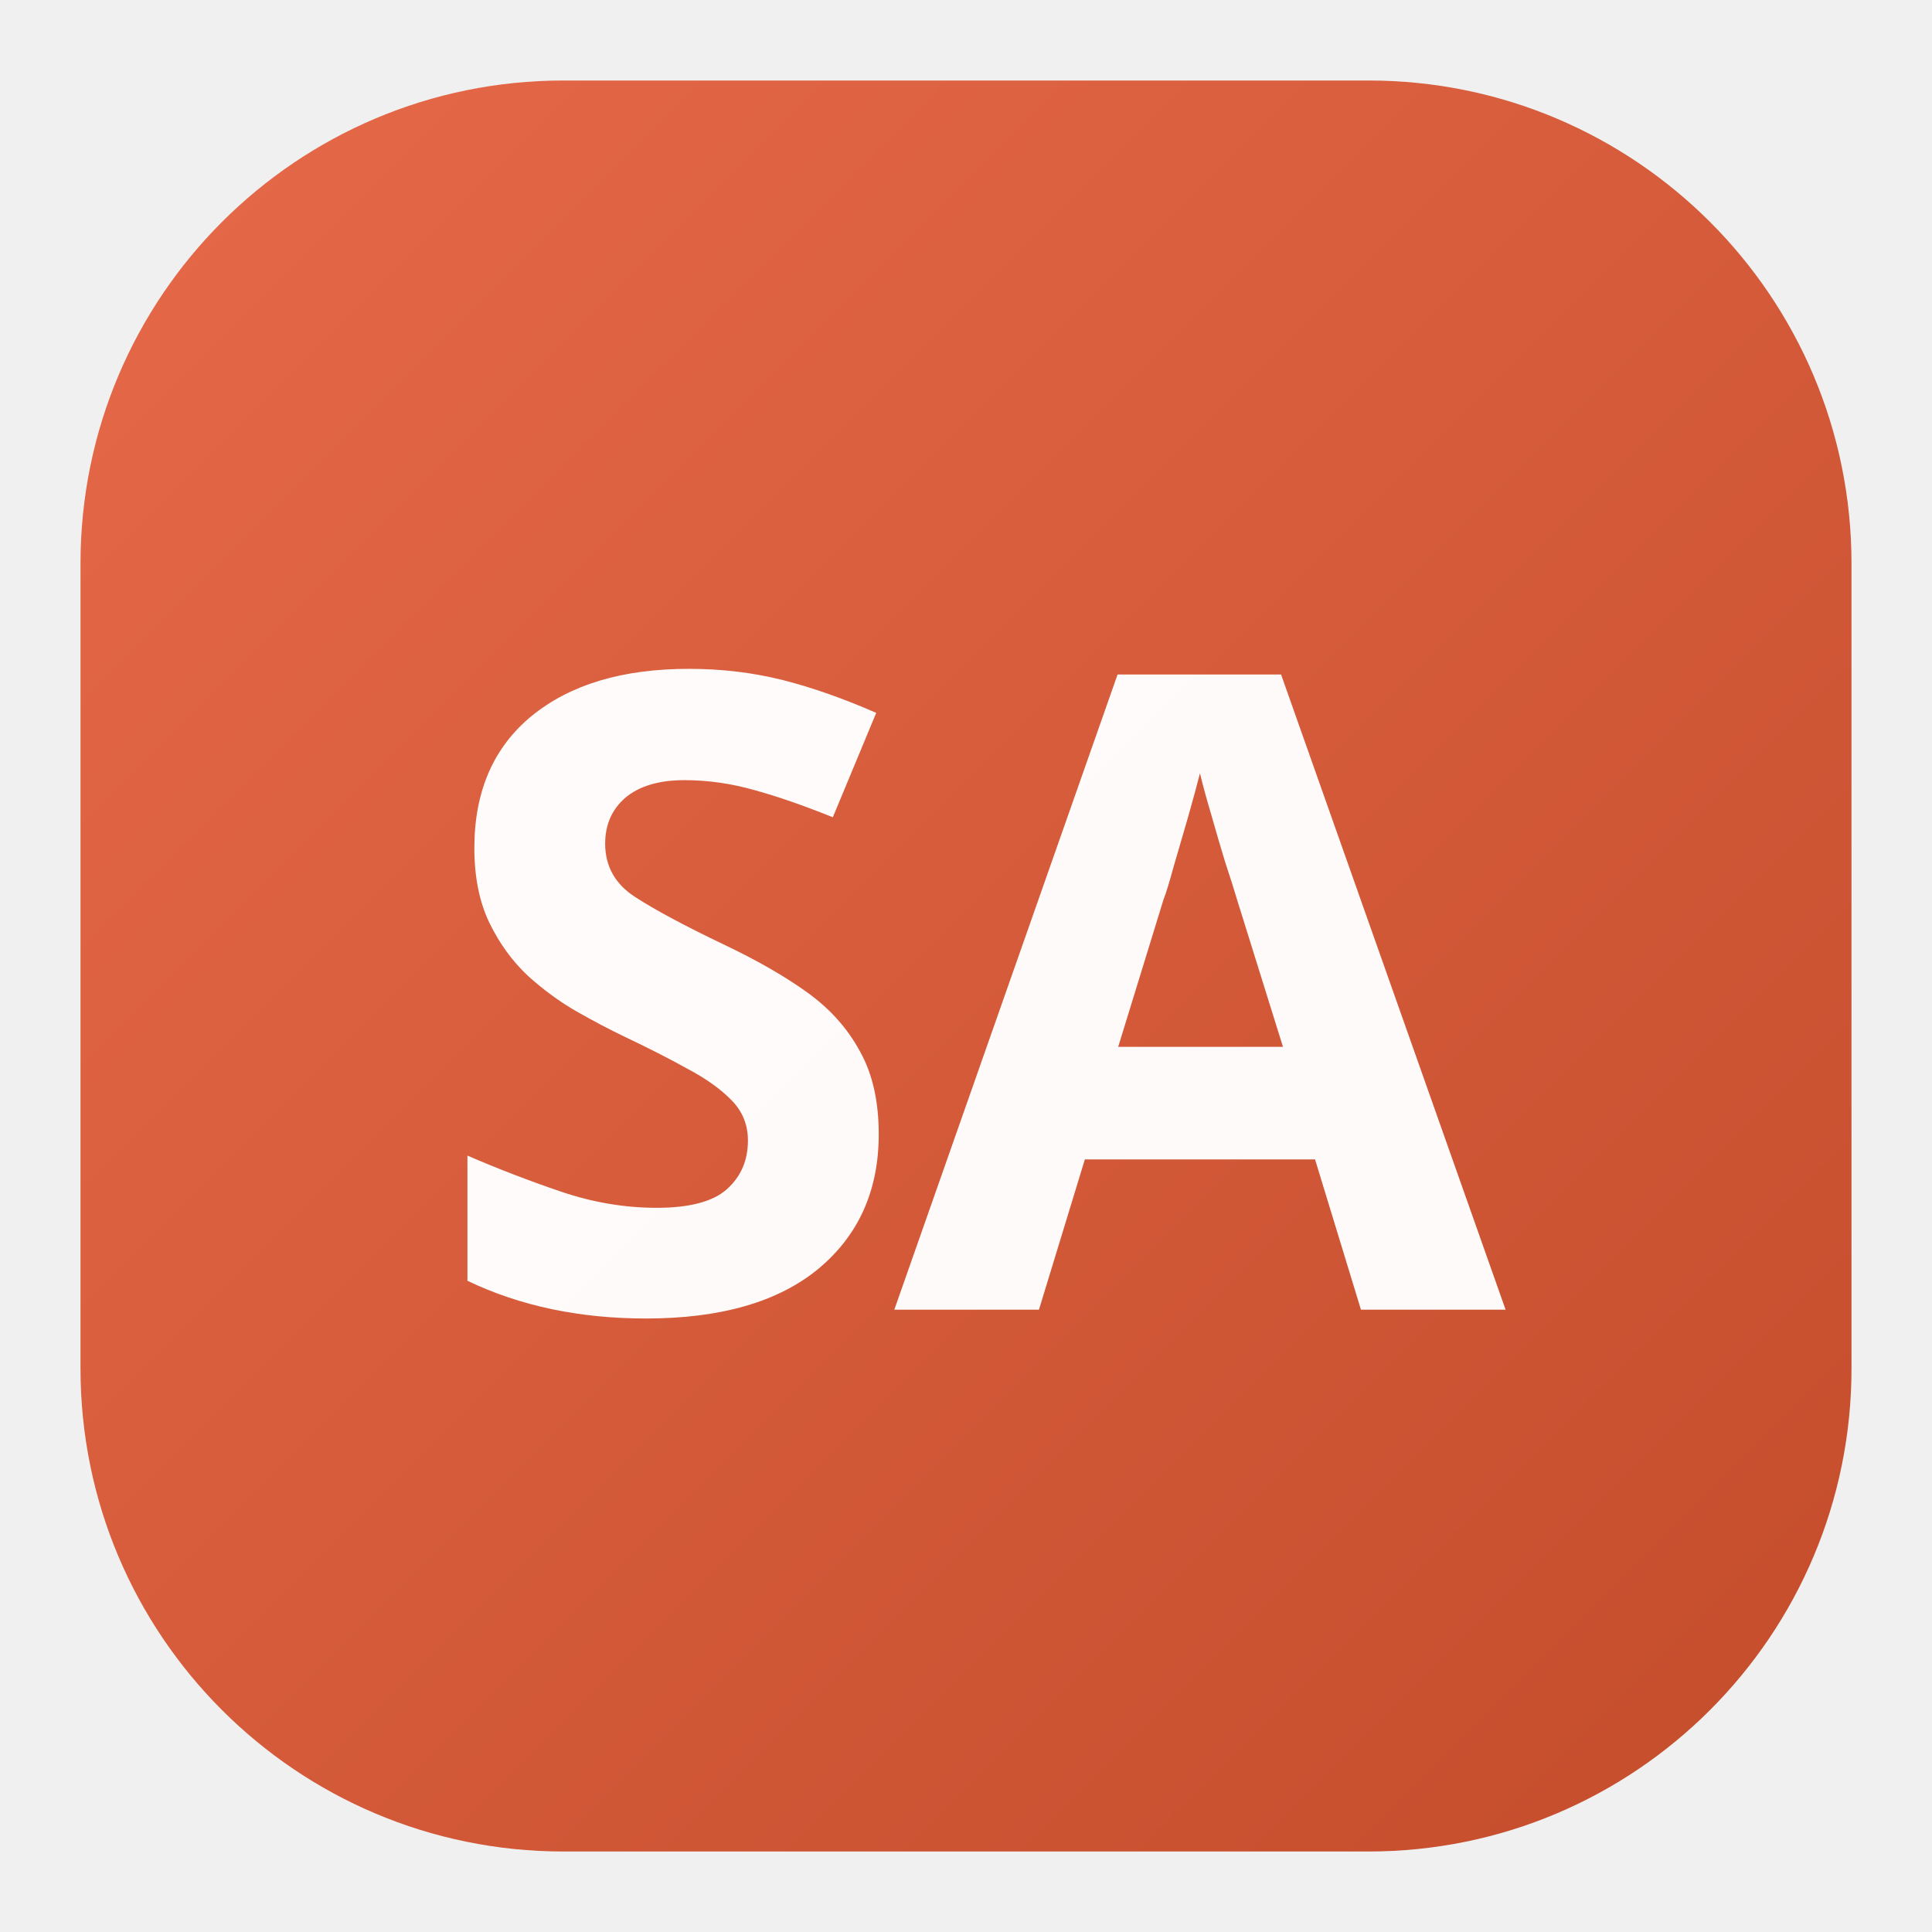
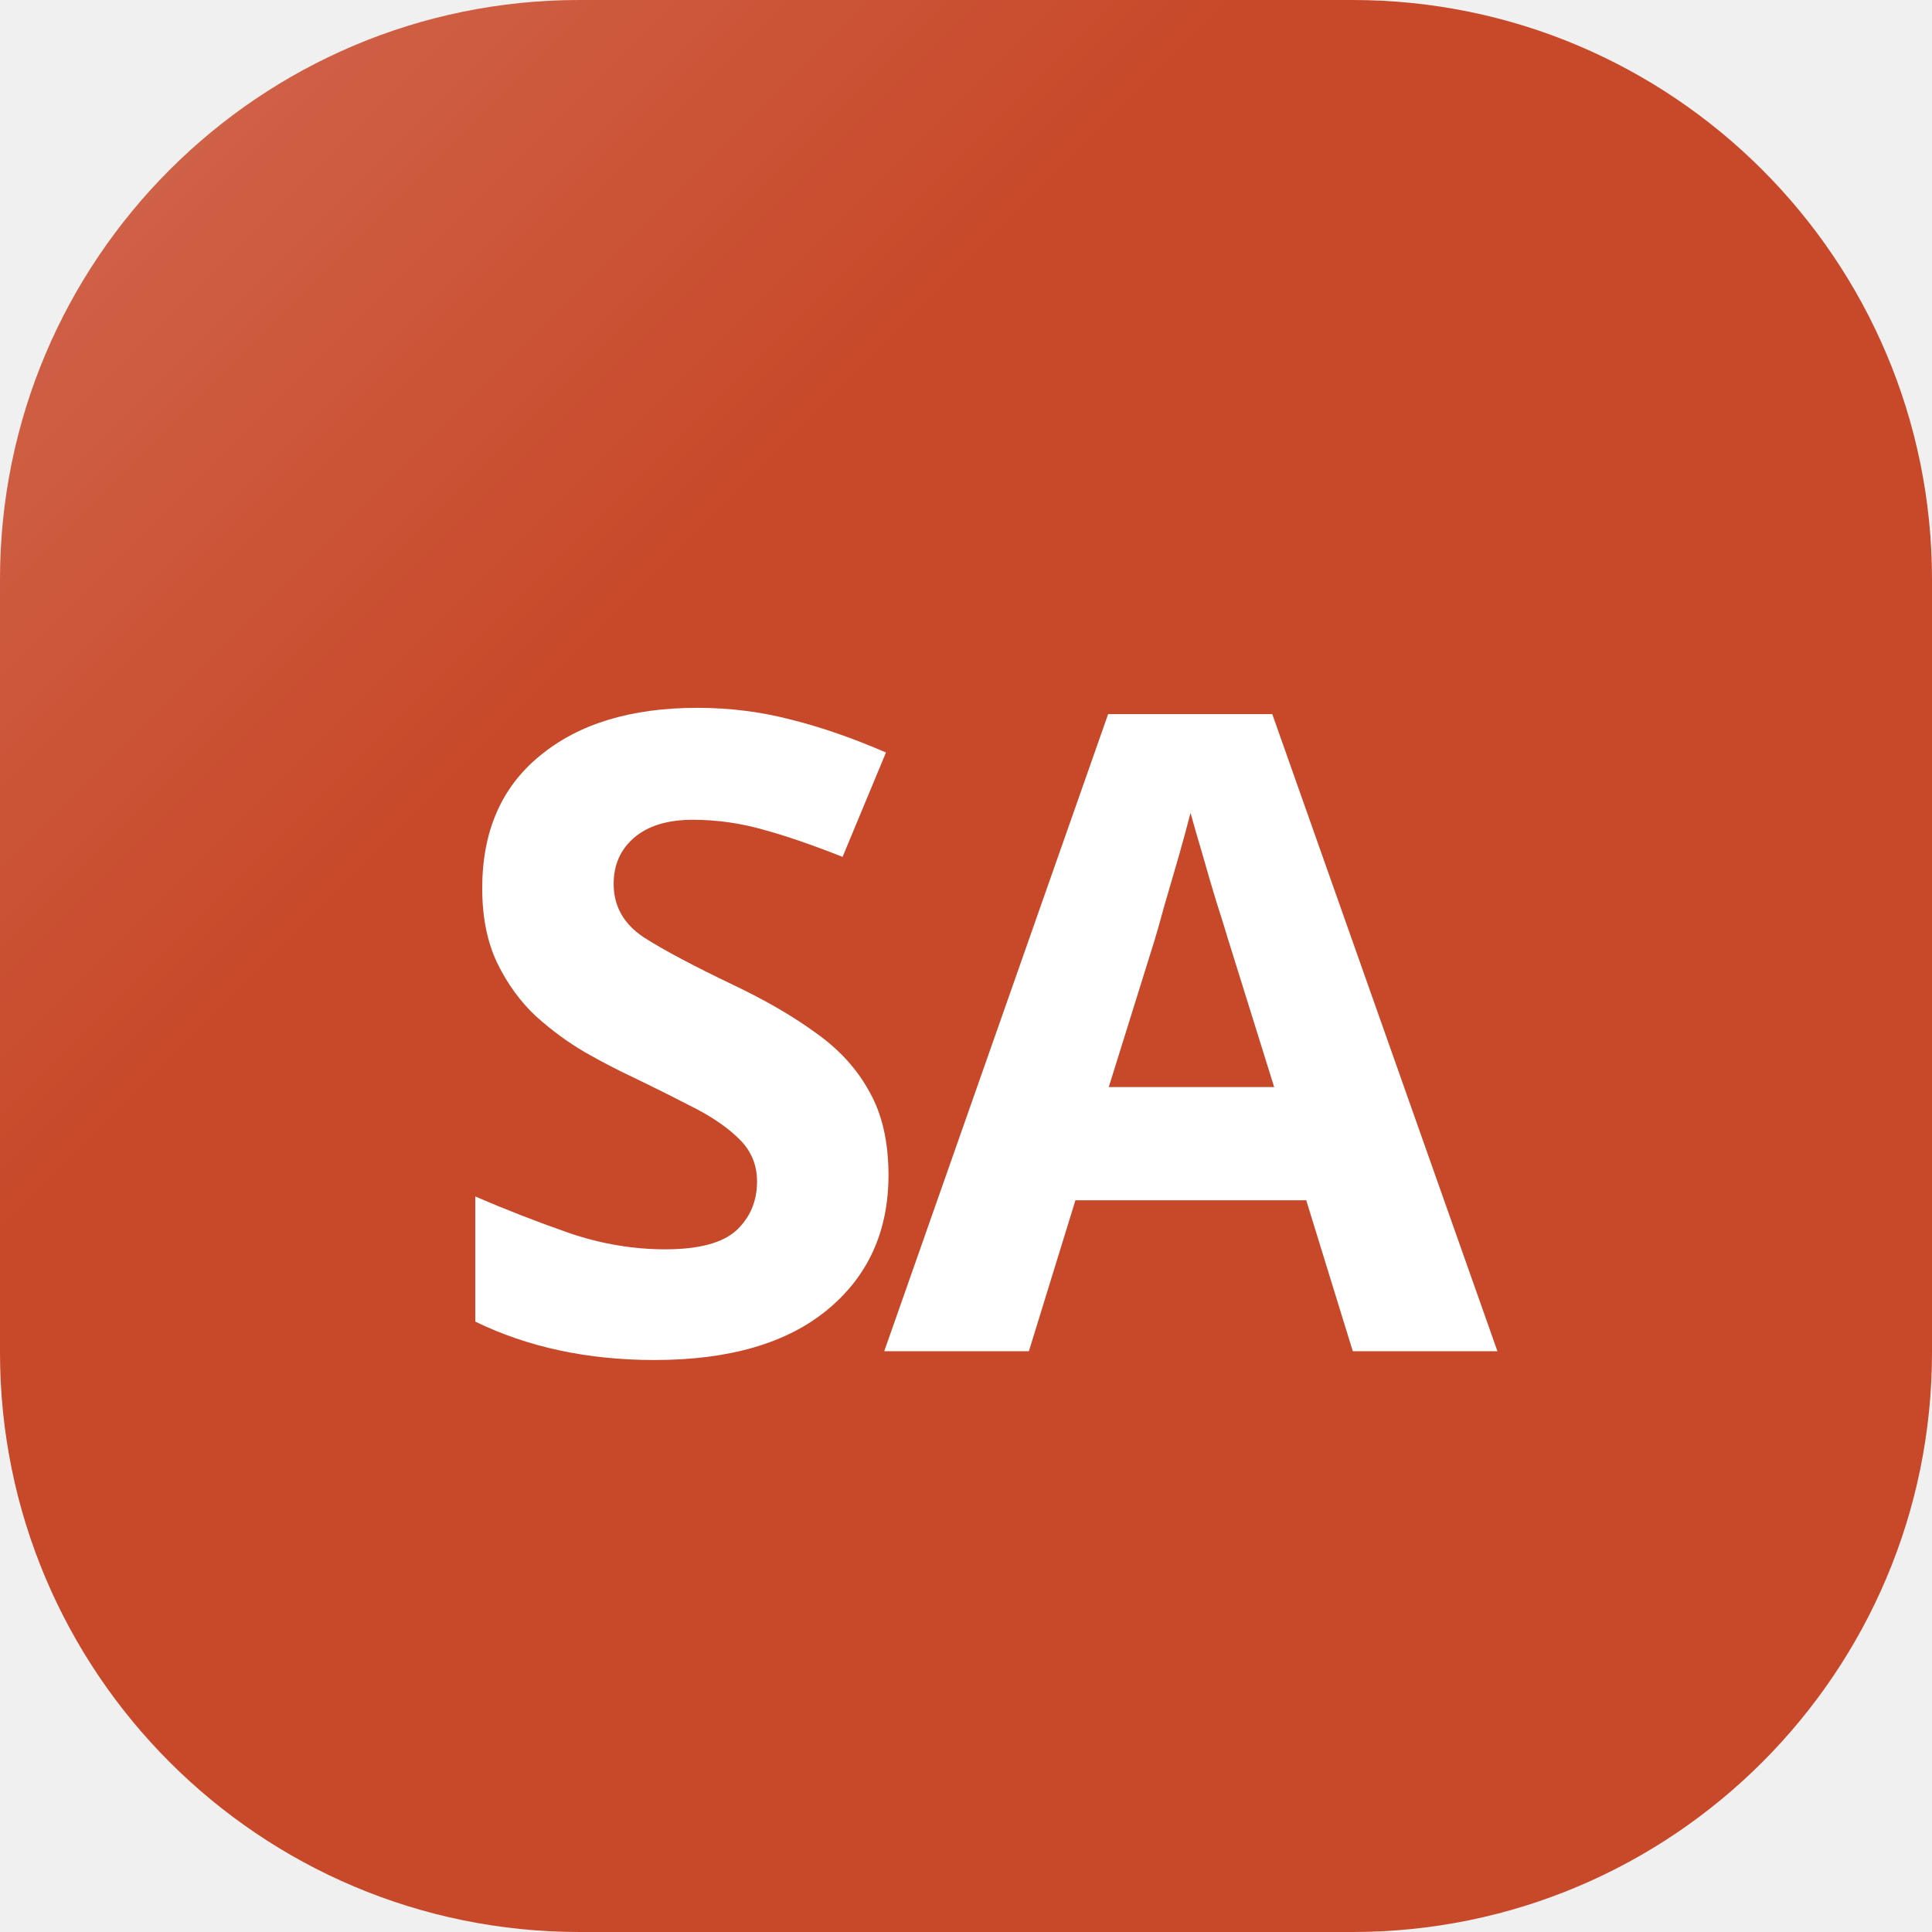
- <svg xmlns="http://www.w3.org/2000/svg" viewBox="0 0 48 48" width="32" height="32" fill="none">
+ <svg xmlns="http://www.w3.org/2000/svg" width="48" height="48" viewBox="0 0 48 48">
  <defs>
-     <linearGradient id="b" x1="0" y1="0" x2="48" y2="48" gradientUnits="userSpaceOnUse">
-       <stop stop-color="#E86B4B" />
-       <stop offset="1" stop-color="#C24B2A" />
+     <linearGradient id="sh" x1="0" y1="0" x2="0.7" y2="0.7">
+       <stop offset="0" stop-color="#fff" stop-opacity="0.18" />
+       <stop offset="0.46" stop-color="#fff" stop-opacity="0" />
    </linearGradient>
  </defs>
-   <rect x="2" y="2" width="44" height="44" rx="12" fill="url(#b)" />
-   <text x="24" y="24" text-anchor="middle" dominant-baseline="central" font-family="'Plus Jakarta Sans','Segoe UI',system-ui,-apple-system,sans-serif" font-weight="800" font-size="22" letter-spacing="-0.5" fill="#fff" fill-opacity=".97">SA</text>
+   <rect width="48" height="48" rx="14.4" fill="#C8492A" />
+   <rect width="48" height="48" rx="14.4" fill="url(#sh)" />
+   <text x="24" y="25" text-anchor="middle" dominant-baseline="central" font-family="'Schibsted Grotesk','Segoe UI',sans-serif" font-weight="800" font-size="22.08" letter-spacing="-0.99" fill="#fff">SA</text>
</svg>
